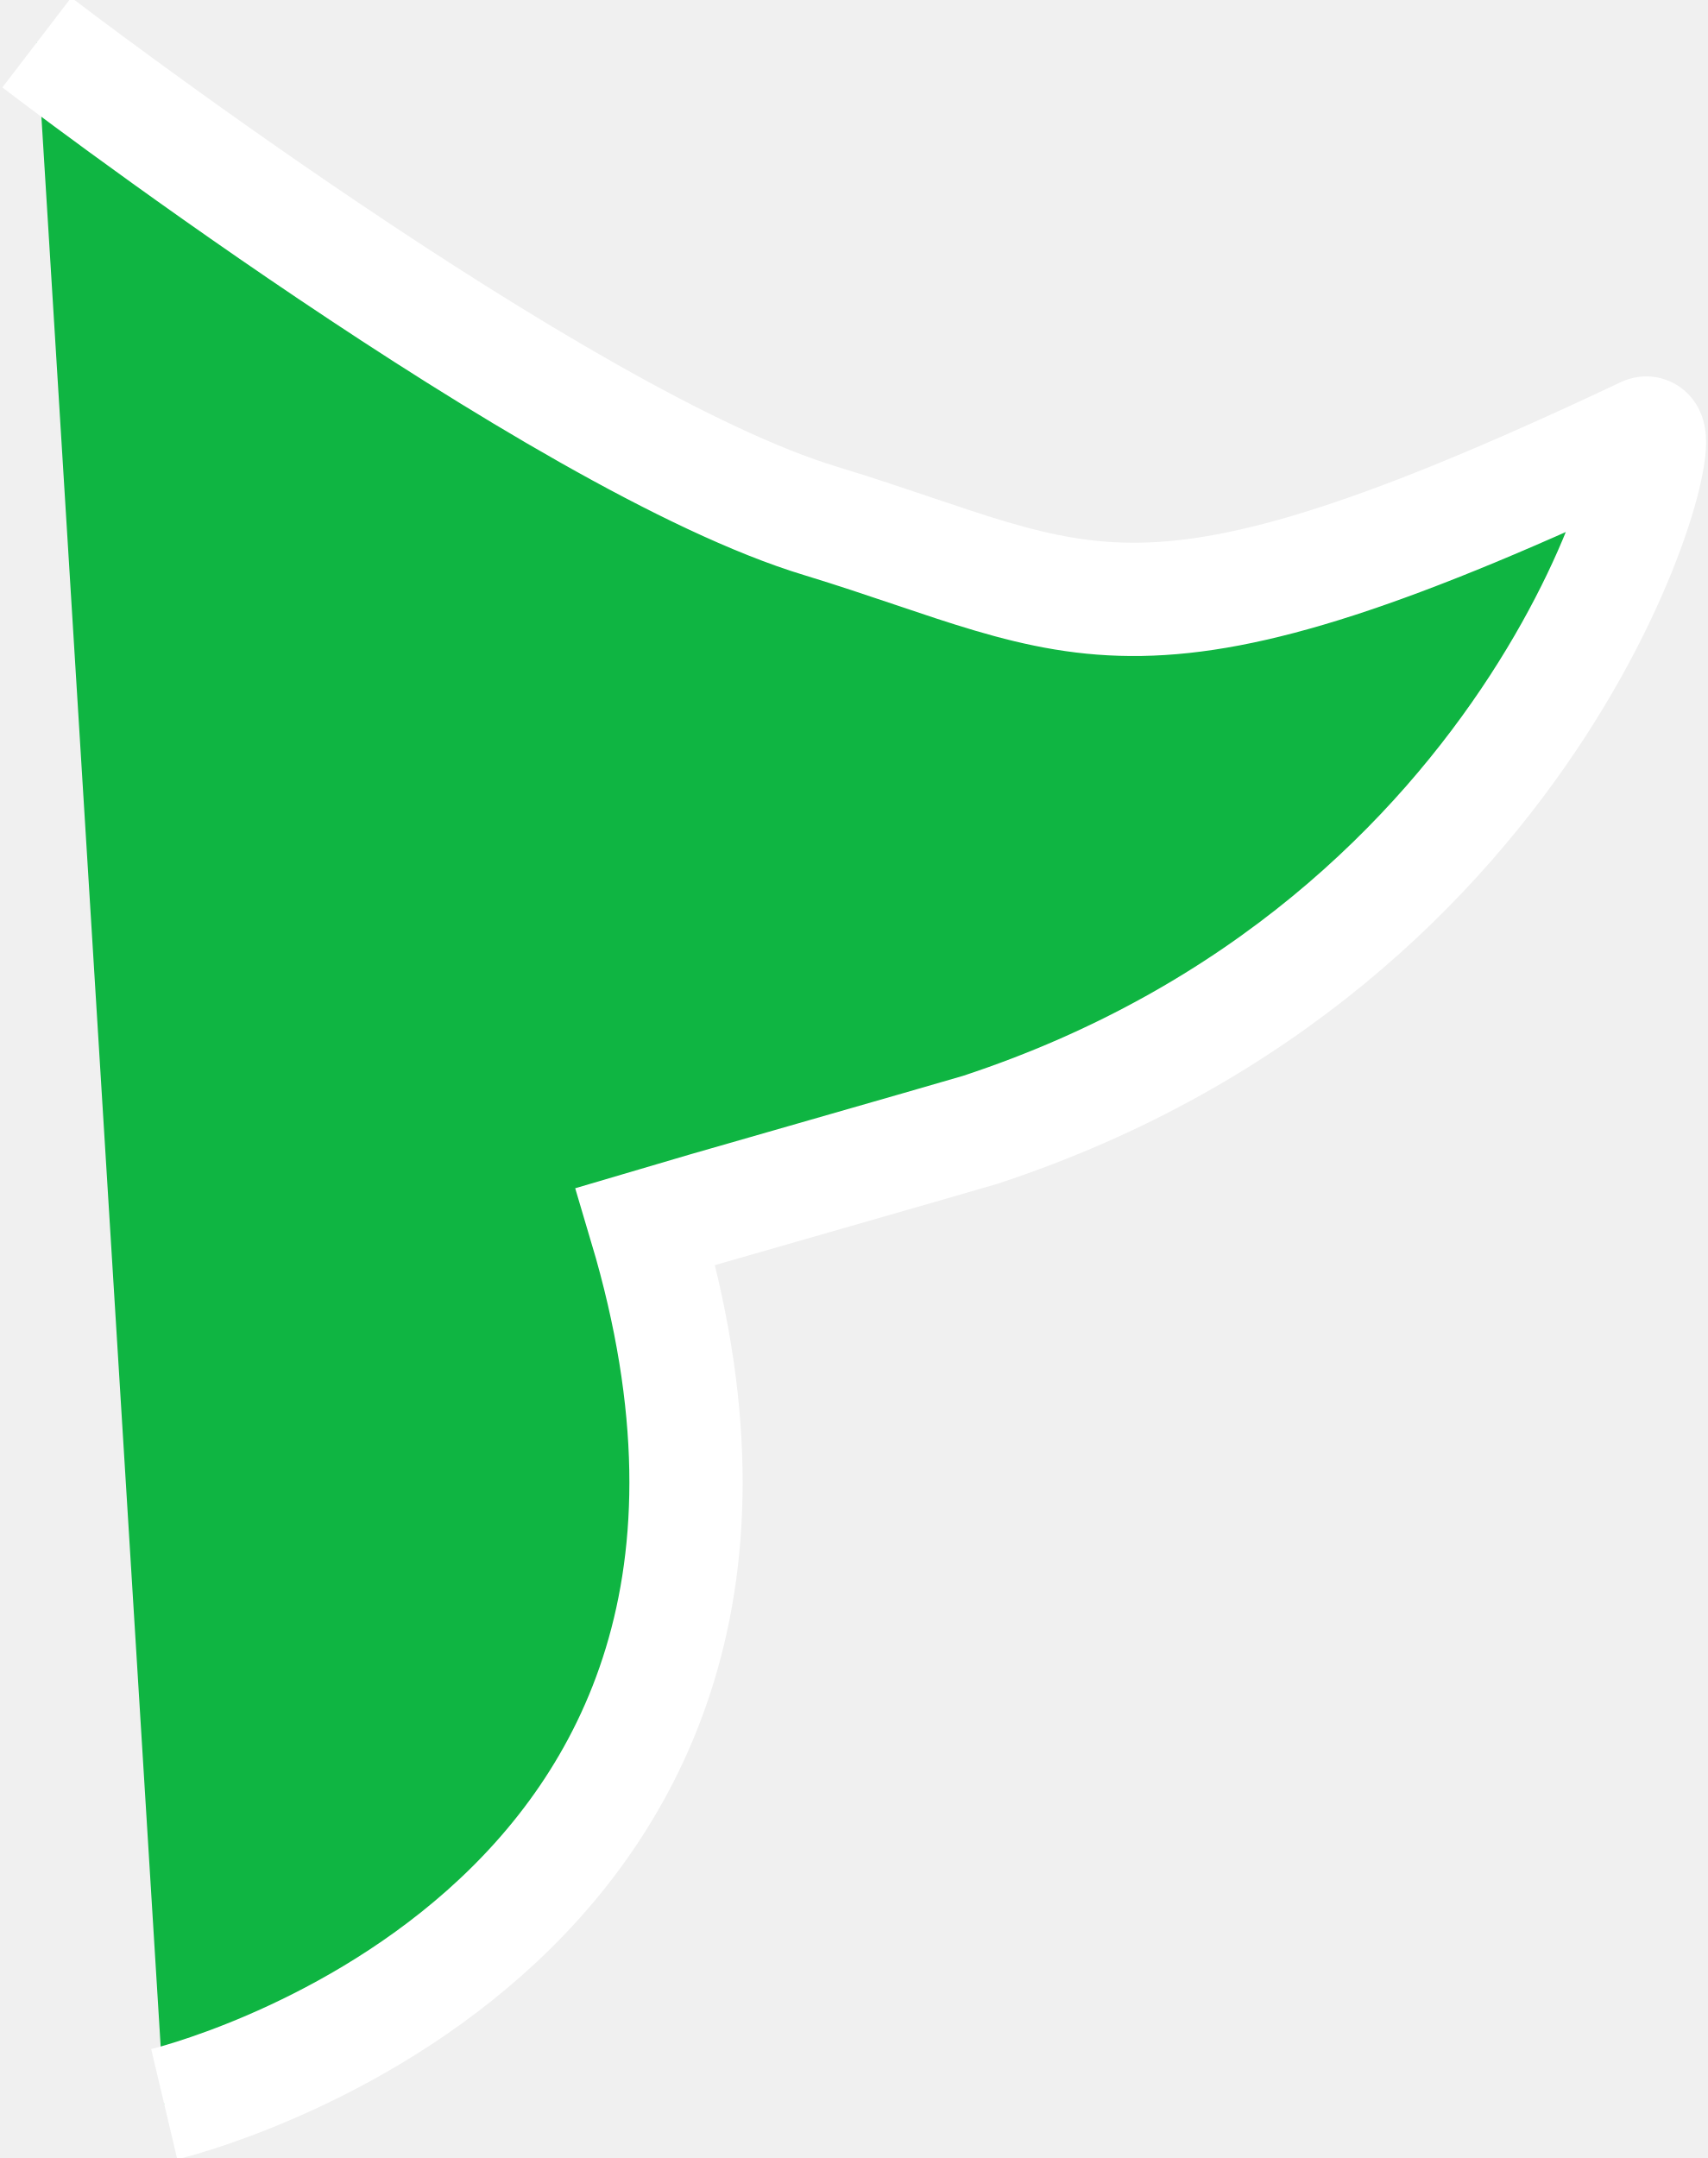
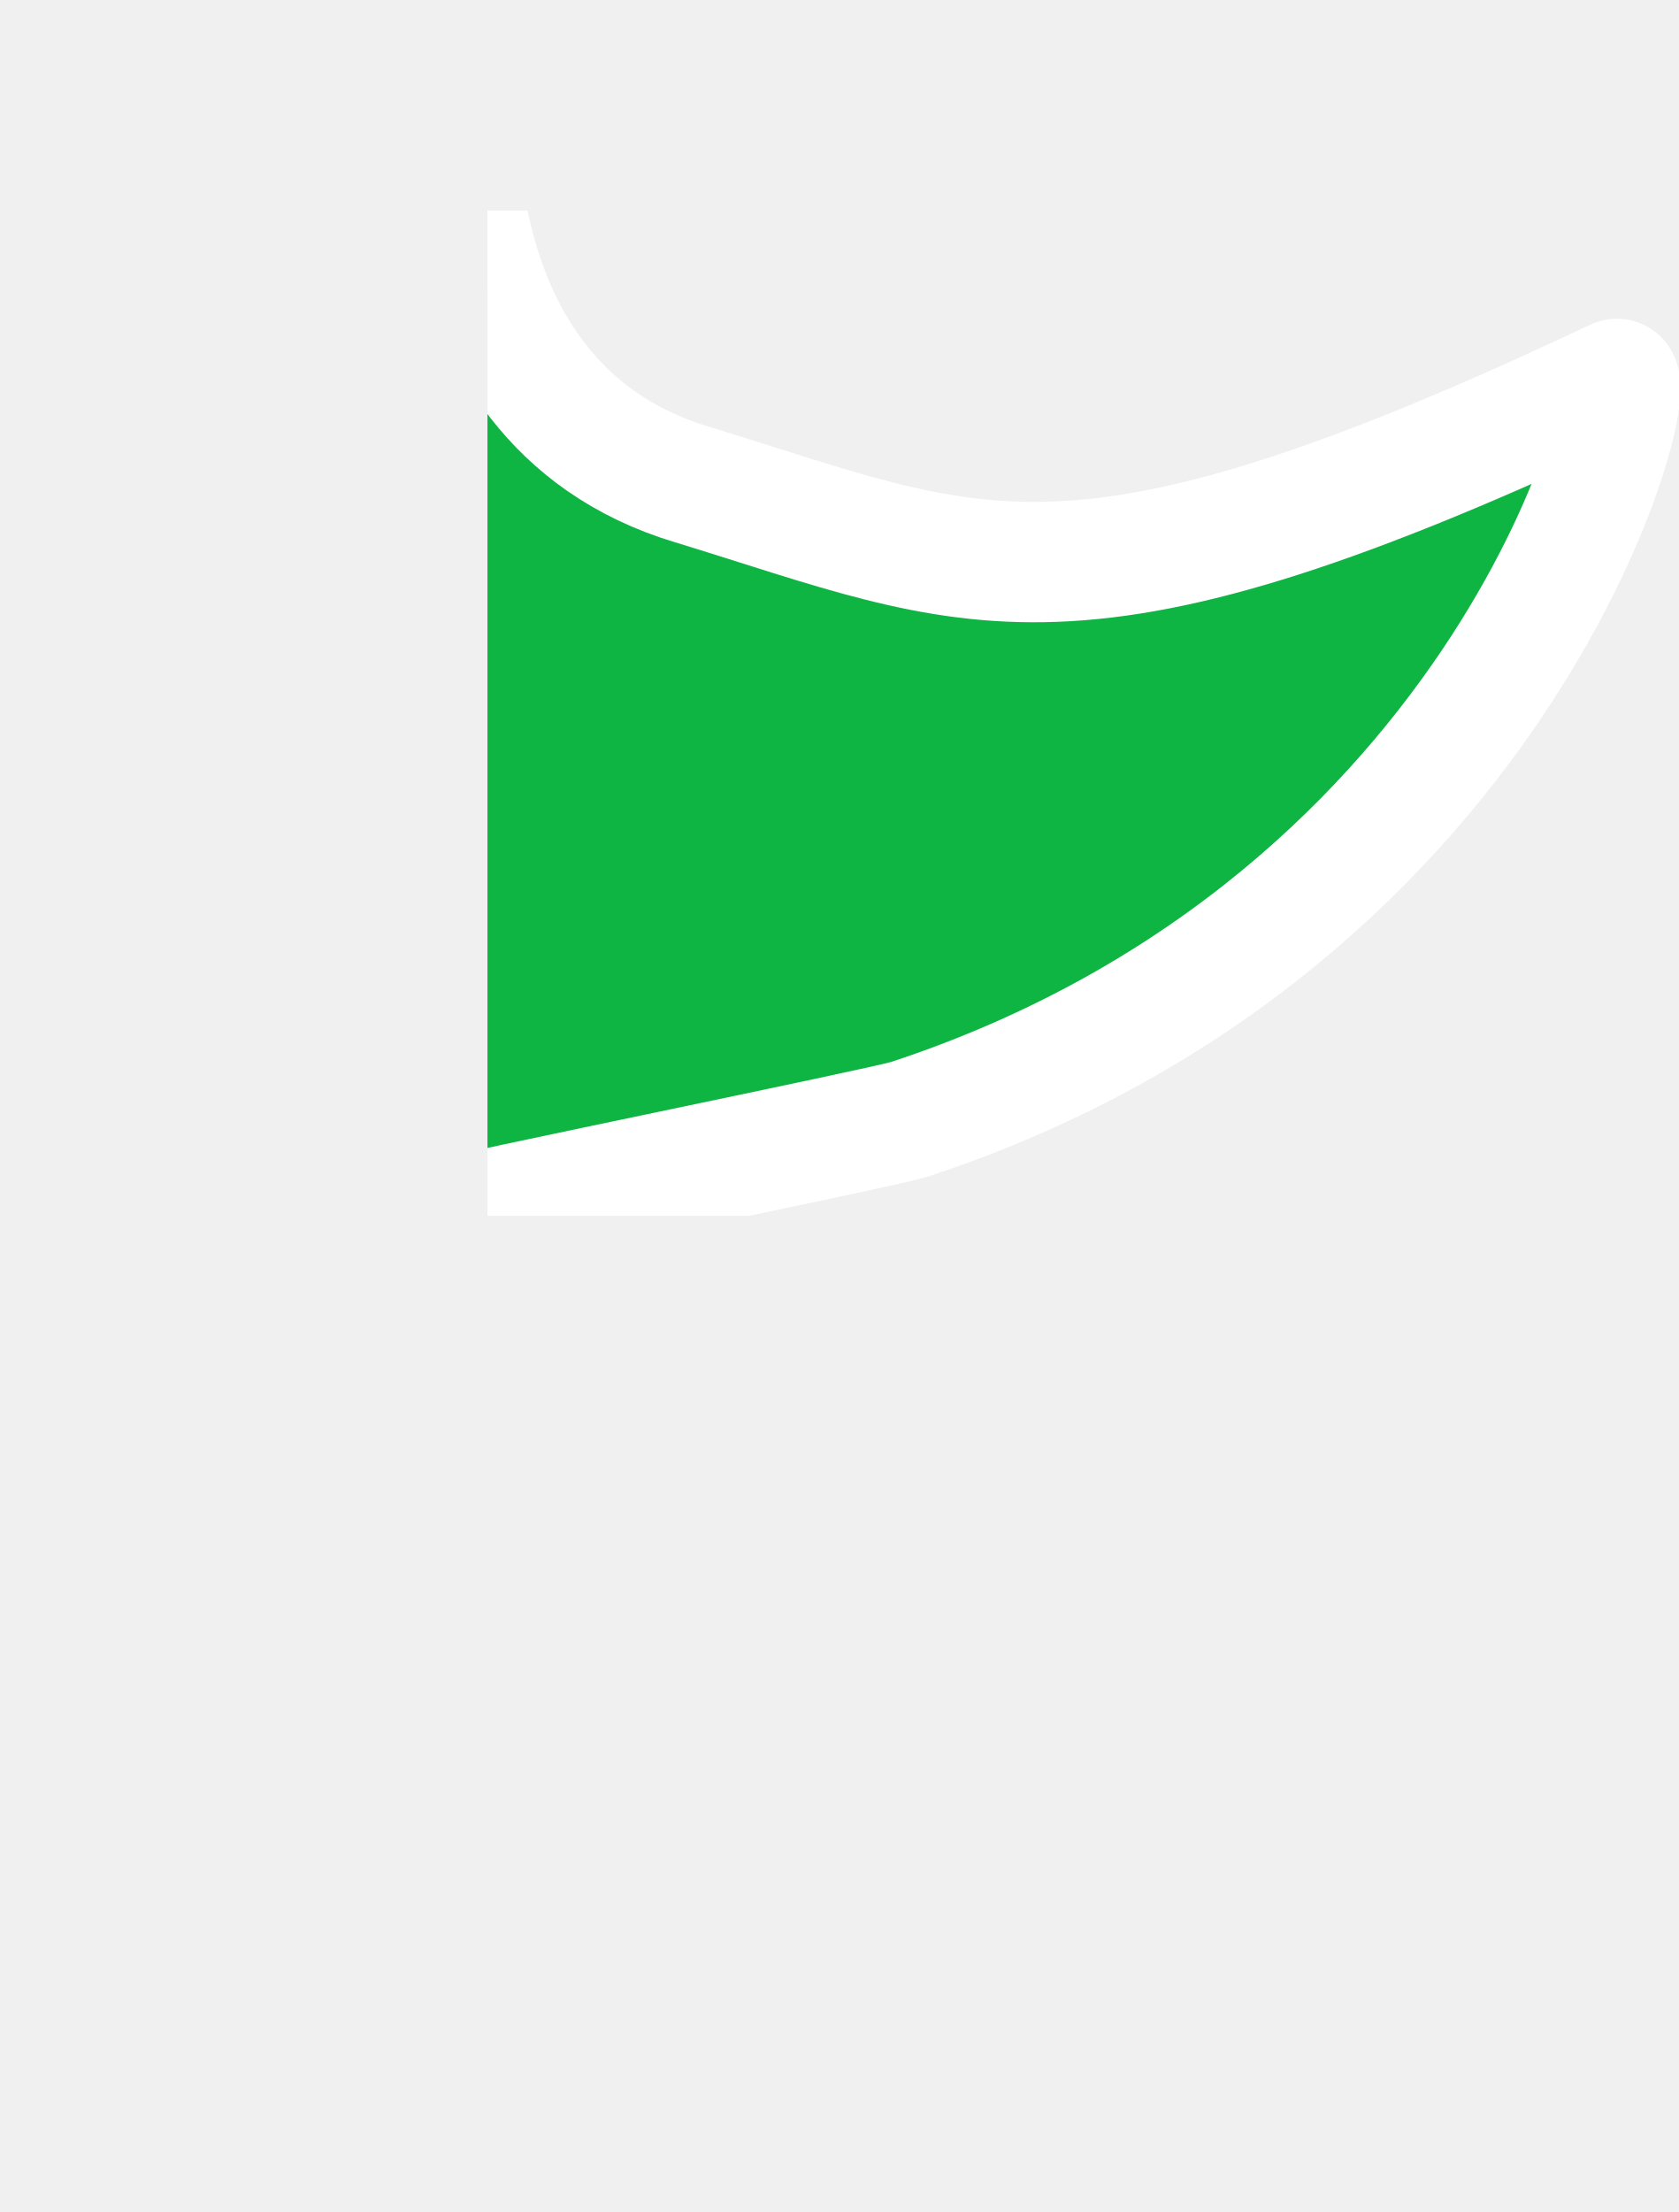
- <svg xmlns="http://www.w3.org/2000/svg" version="1.1" id="Layer_1" x="0px" y="0px" viewBox="0 0 60.3 76.2" style="enable-background:new 0 0 60.3 76.2;" xml:space="preserve">
+ <svg xmlns="http://www.w3.org/2000/svg" xmlns:xlink="http://www.w3.org/1999/xlink" version="1.1" id="Layer_1" x="0px" y="0px" viewBox="0 0 55.8 73.5" style="enable-background:new 0 0 55.8 73.5;" xml:space="preserve">
  <style type="text/css">
- 	.st0{fill-rule:evenodd;clip-rule:evenodd;fill:#0FB542;stroke:#FFFFFF;stroke-width:4;stroke-miterlimit:10;}
+ 	.st0{clip-path:url(#SVGID_00000137123472590861181620000017412004249057379992_);}
+ 	.st1{fill-rule:evenodd;clip-rule:evenodd;fill:#0FB542;stroke:#FFFFFF;stroke-width:4;stroke-miterlimit:10;}
</style>
  <g>
-     <path class="st0" d="M1.3,1.5c0,0,18.4,14.1,27.7,16.9c9.5,2.9,10.9,5.5,29.1-3.1c1.1-0.5-3.4,18-23.5,24.6   c-1,0.3-10.8,3.1-11.8,3.4c7.5,25.2-17,31-17,31" />
+     <defs>
+       <rect id="SVGID_1_" x="16.2" y="7" width="39.9" height="33.4" />
+     </defs>
+     <clipPath id="SVGID_00000034768161212983022810000014525054655065108097_">
+       <use xlink:href="#SVGID_1_" style="overflow:visible;" />
+     </clipPath>
+     <g style="clip-path:url(#SVGID_00000034768161212983022810000014525054655065108097_);">
+       <path class="st1" d="M15.3,1.6c0,0-1.6,11.7,7.7,14.5c9.5,2.9,12.5,5.1,30.7-3.5c1.1-0.5-3.4,18-23.5,24.6    c-1,0.3-14.8,3.1-15.8,3.4" />
+     </g>
  </g>
</svg>
